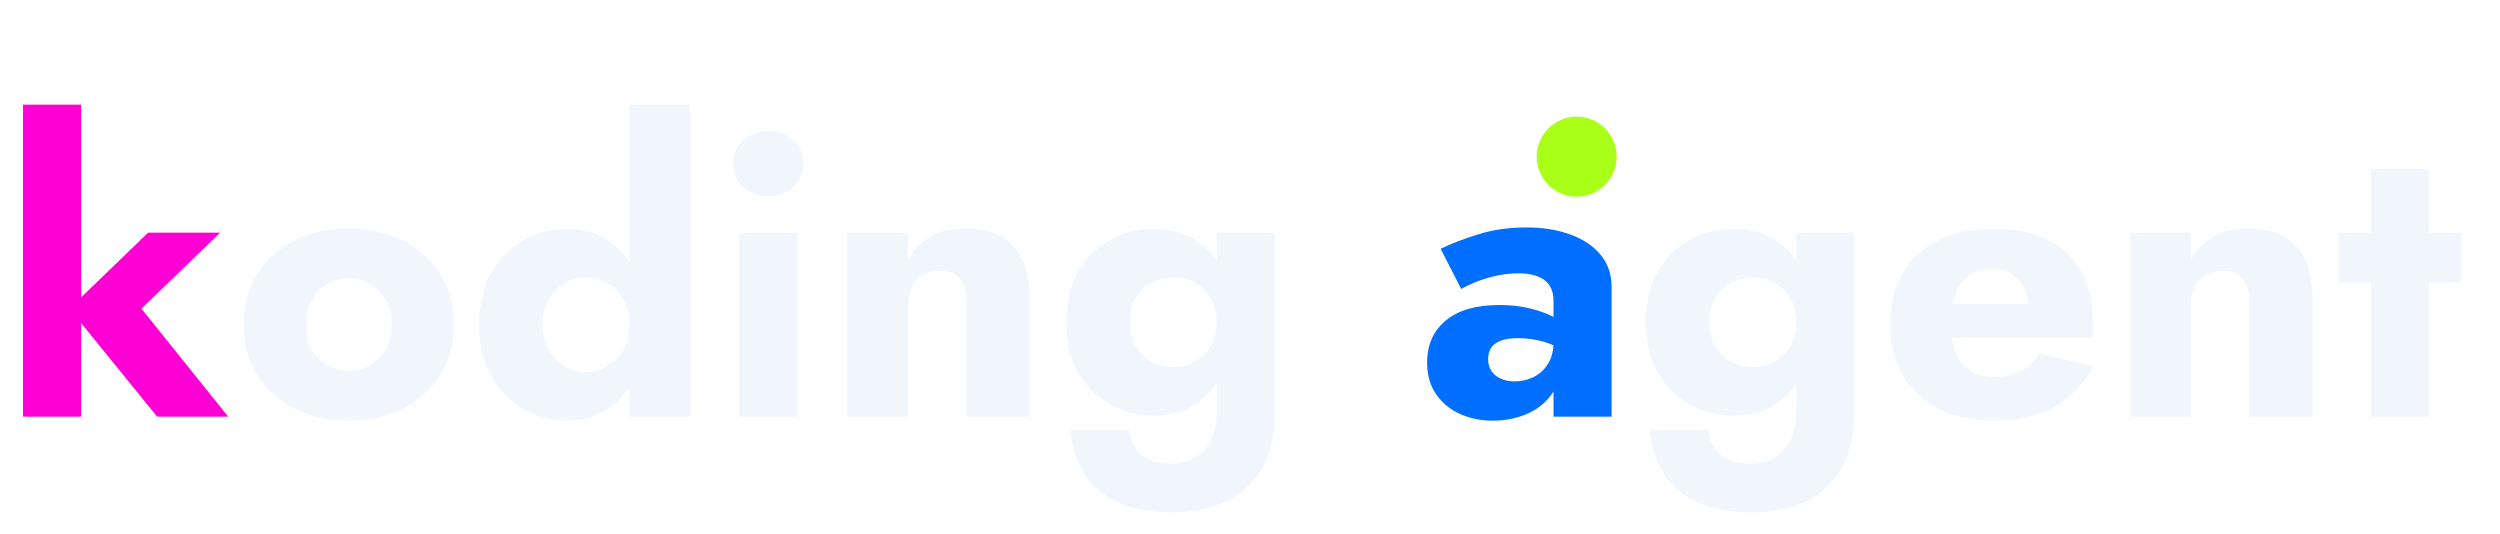
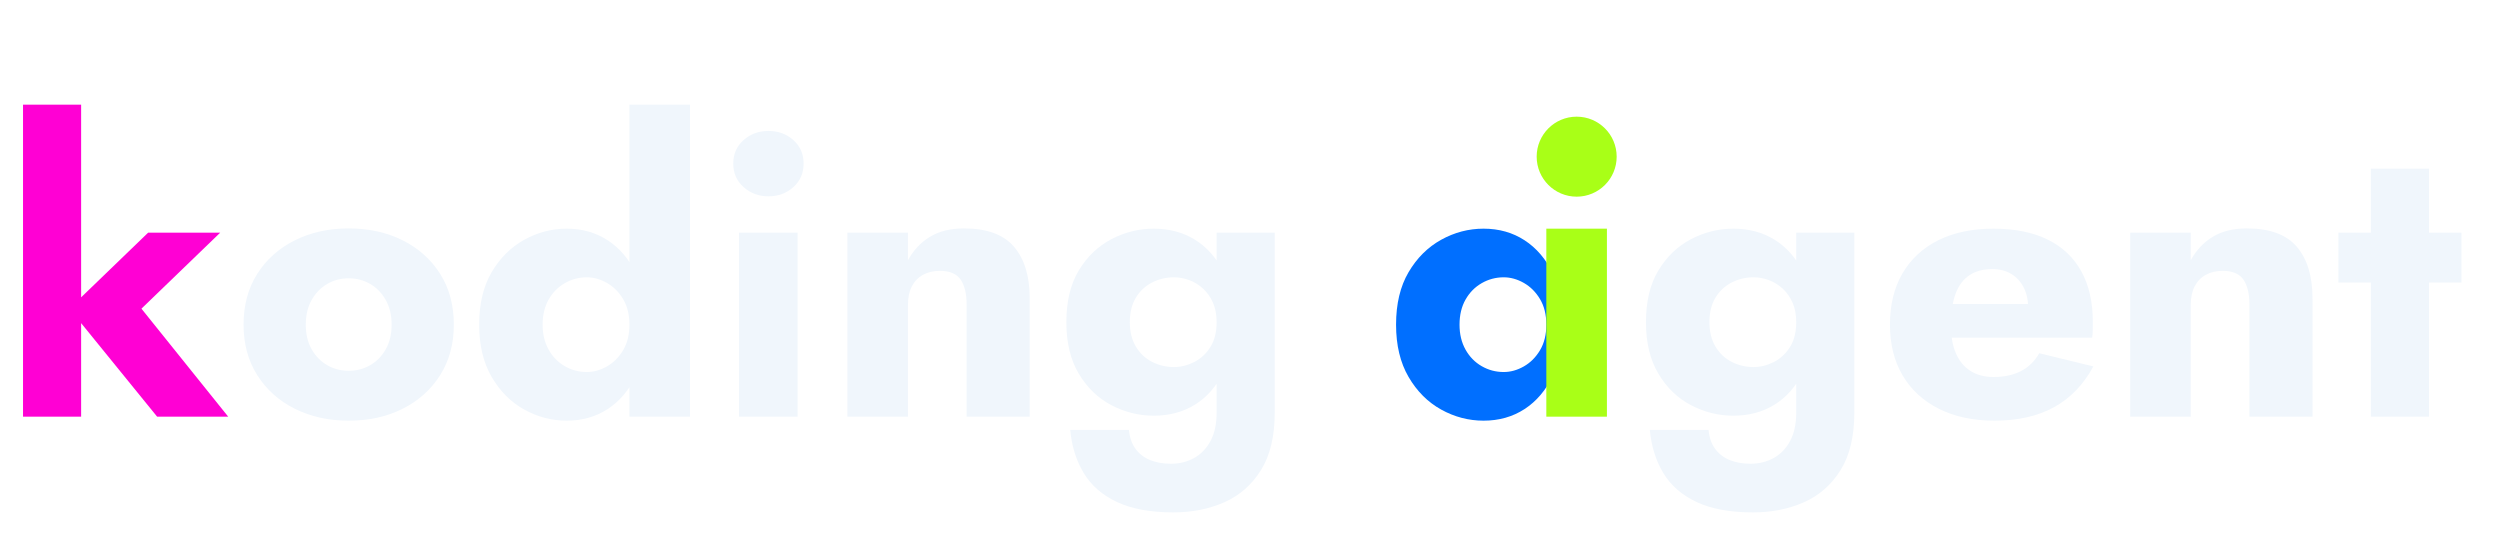
<svg xmlns="http://www.w3.org/2000/svg" width="300" height="64" viewBox="0 0 300 64" role="img" aria-label="koding agent">
  <path fill="#FF00D4" d="M2.763 12.56V50.0H9.735V12.56ZM17.776 27.92 8.325 37.04 18.855 50.0H27.384L16.973 37.04L26.424 27.92Z" />
  <path fill="#f0f6fc" d="M29.227 38.96Q29.227 42.421 30.873 45.022Q32.519 47.623 35.38 49.052Q38.24 50.48 41.844 50.48Q45.466 50.48 48.317 49.052Q51.169 47.623 52.815 45.022Q54.461 42.421 54.461 38.96Q54.461 35.451 52.815 32.859Q51.169 30.267 48.317 28.839Q45.466 27.41 41.844 27.41Q38.24 27.41 35.38 28.839Q32.519 30.267 30.873 32.859Q29.227 35.451 29.227 38.96ZM36.694 38.96Q36.694 37.253 37.395 36.004Q38.095 34.756 39.263 34.076Q40.43 33.396 41.844 33.396Q43.258 33.396 44.425 34.076Q45.592 34.756 46.293 36.004Q46.994 37.253 46.994 38.96Q46.994 40.667 46.293 41.907Q45.592 43.146 44.425 43.82Q43.258 44.494 41.844 44.494Q40.43 44.494 39.263 43.82Q38.095 43.146 37.395 41.907Q36.694 40.667 36.694 38.96Z" />
  <path fill="#f0f6fc" d="M75.531 12.56V50.0H82.802V12.56ZM57.499 38.96Q57.499 42.661 59.002 45.238Q60.505 47.815 62.911 49.148Q65.318 50.48 67.995 50.48Q70.779 50.48 72.918 49.088Q75.057 47.696 76.307 45.104Q77.558 42.512 77.558 38.96Q77.558 35.36 76.307 32.792Q75.057 30.224 72.918 28.832Q70.779 27.44 67.995 27.44Q65.318 27.44 62.911 28.772Q60.505 30.105 59.002 32.658Q57.499 35.211 57.499 38.96ZM65.115 38.96Q65.115 37.221 65.834 35.952Q66.553 34.683 67.774 33.98Q68.995 33.277 70.414 33.277Q71.647 33.277 72.831 33.95Q74.016 34.624 74.774 35.893Q75.531 37.162 75.531 38.96Q75.531 40.758 74.774 42.027Q74.016 43.296 72.831 43.97Q71.647 44.643 70.414 44.643Q68.995 44.643 67.774 43.94Q66.553 43.237 65.834 41.953Q65.115 40.669 65.115 38.96Z" />
  <path fill="#f0f6fc" d="M87.991 19.635Q87.991 21.347 89.23 22.453Q90.47 23.558 92.212 23.558Q93.972 23.558 95.202 22.453Q96.433 21.347 96.433 19.635Q96.433 17.905 95.202 16.809Q93.972 15.713 92.212 15.713Q90.47 15.713 89.23 16.809Q87.991 17.905 87.991 19.635ZM88.681 27.92V50.0H95.713V27.92Z" />
  <path fill="#f0f6fc" d="M115.995 36.56V50.0H123.564V35.782Q123.564 31.828 121.688 29.619Q119.812 27.41 115.682 27.41Q113.253 27.41 111.597 28.415Q109.941 29.42 108.956 31.227V27.92H101.686V50.0H108.956V36.56Q108.956 35.256 109.429 34.351Q109.901 33.446 110.77 32.974Q111.64 32.502 112.783 32.502Q114.55 32.502 115.273 33.551Q115.995 34.6 115.995 36.56Z" />
  <path fill="#f0f6fc" d="M128.425 51.589Q128.693 54.511 130.04 56.754Q131.388 58.998 134.039 60.243Q136.69 61.487 140.8 61.487Q144.181 61.487 146.93 60.266Q149.68 59.045 151.324 56.402Q152.967 53.759 152.967 49.52V27.92H145.995V49.52Q145.995 51.558 145.258 52.923Q144.521 54.287 143.277 54.969Q142.033 55.65 140.502 55.65Q139.088 55.65 137.996 55.198Q136.904 54.746 136.249 53.84Q135.594 52.935 135.474 51.589ZM127.963 38.662Q127.963 42.363 129.466 44.865Q130.969 47.368 133.375 48.626Q135.782 49.883 138.459 49.883Q141.243 49.883 143.382 48.566Q145.521 47.249 146.771 44.731Q148.022 42.214 148.022 38.662Q148.022 35.062 146.771 32.568Q145.521 30.075 143.382 28.757Q141.243 27.44 138.459 27.44Q135.782 27.44 133.375 28.698Q130.969 29.956 129.466 32.434Q127.963 34.913 127.963 38.662ZM135.579 38.662Q135.579 36.923 136.298 35.729Q137.017 34.534 138.238 33.906Q139.459 33.277 140.878 33.277Q141.798 33.277 142.703 33.611Q143.608 33.945 144.357 34.625Q145.105 35.305 145.55 36.307Q145.995 37.308 145.995 38.662Q145.995 40.46 145.238 41.654Q144.48 42.849 143.295 43.448Q142.111 44.046 140.878 44.046Q139.459 44.046 138.238 43.418Q137.017 42.789 136.298 41.58Q135.579 40.371 135.579 38.662Z" />
-   <path fill="#006FFF" d="M178.572 43.095Q178.572 42.282 178.939 41.731Q179.306 41.181 180.095 40.88Q180.883 40.579 182.158 40.579Q183.816 40.579 185.339 41.038Q186.861 41.497 188.004 42.381V39.17Q187.43 38.529 186.276 37.953Q185.122 37.376 183.514 36.988Q181.906 36.6 179.924 36.6Q175.754 36.6 173.504 38.455Q171.254 40.309 171.254 43.495Q171.254 45.751 172.34 47.32Q173.425 48.889 175.222 49.685Q177.019 50.48 179.124 50.48Q181.247 50.48 183.08 49.733Q184.913 48.987 186.051 47.52Q187.188 46.054 187.188 43.942L186.42 41.062Q186.42 42.611 185.759 43.662Q185.098 44.714 184.04 45.24Q182.982 45.766 181.743 45.766Q180.858 45.766 180.136 45.459Q179.414 45.152 178.993 44.554Q178.572 43.955 178.572 43.095ZM175.341 34.678Q175.81 34.384 176.871 33.93Q177.932 33.477 179.356 33.138Q180.781 32.798 182.234 32.798Q183.242 32.798 184.034 33.005Q184.827 33.212 185.359 33.629Q185.891 34.046 186.156 34.656Q186.42 35.266 186.42 36.09V50.0H193.392V34.458Q193.392 32.149 192.059 30.557Q190.725 28.964 188.408 28.128Q186.091 27.291 183.171 27.291Q180.04 27.291 177.408 28.113Q174.777 28.936 172.873 29.848Z" />
+   <path fill="#006FFF" transform="translate(110.0285 0)" d="M57.499 38.96Q57.499 42.661 59.002 45.238Q60.505 47.815 62.911 49.148Q65.318 50.48 67.995 50.48Q70.779 50.48 72.918 49.088Q75.057 47.696 76.307 45.104Q77.558 42.512 77.558 38.96Q77.558 35.36 76.307 32.792Q75.057 30.224 72.918 28.832Q70.779 27.44 67.995 27.44Q65.318 27.44 62.911 28.772Q60.505 30.105 59.002 32.658Q57.499 35.211 57.499 38.96ZM65.115 38.96Q65.115 37.221 65.834 35.952Q66.553 34.683 67.774 33.98Q68.995 33.277 70.414 33.277Q71.647 33.277 72.831 33.95Q74.016 34.624 74.774 35.893Q75.531 37.162 75.531 38.96Q75.531 40.758 74.774 42.027Q74.016 43.296 72.831 43.97Q71.647 44.643 70.414 44.643Q68.995 44.643 67.774 43.94Q66.553 43.237 65.834 41.953Q65.115 40.669 65.115 38.96Z" />
+   <rect fill="#A9FF17" x="185.56" y="27.44" width="7.27" height="22.56" />
  <path fill="#f0f6fc" d="M197.977 51.589Q198.245 54.511 199.592 56.754Q200.94 58.998 203.591 60.243Q206.242 61.487 210.352 61.487Q213.733 61.487 216.482 60.266Q219.232 59.045 220.876 56.402Q222.519 53.759 222.519 49.52V27.92H215.547V49.52Q215.547 51.558 214.81 52.923Q214.073 54.287 212.829 54.969Q211.585 55.65 210.054 55.65Q208.64 55.65 207.548 55.198Q206.456 54.746 205.801 53.84Q205.146 52.935 205.026 51.589ZM197.515 38.662Q197.515 42.363 199.018 44.865Q200.521 47.368 202.927 48.626Q205.334 49.883 208.011 49.883Q210.795 49.883 212.934 48.566Q215.073 47.249 216.323 44.731Q217.574 42.214 217.574 38.662Q217.574 35.062 216.323 32.568Q215.073 30.075 212.934 28.757Q210.795 27.44 208.011 27.44Q205.334 27.44 202.927 28.698Q200.521 29.956 199.018 32.434Q197.515 34.913 197.515 38.662ZM205.131 38.662Q205.131 36.923 205.85 35.729Q206.569 34.534 207.79 33.906Q209.011 33.277 210.43 33.277Q211.35 33.277 212.255 33.611Q213.16 33.945 213.909 34.625Q214.657 35.305 215.102 36.307Q215.547 37.308 215.547 38.662Q215.547 40.46 214.79 41.654Q214.032 42.849 212.847 43.448Q211.663 44.046 210.43 44.046Q209.011 44.046 207.79 43.418Q206.569 42.789 205.85 41.58Q205.131 40.371 205.131 38.662Z" />
  <path fill="#f0f6fc" d="M239.347 50.48Q243.555 50.48 246.499 48.855Q249.443 47.23 251.201 43.969L244.711 42.389Q243.898 43.808 242.528 44.524Q241.158 45.24 239.23 45.24Q237.571 45.24 236.419 44.488Q235.268 43.737 234.675 42.316Q234.083 40.894 234.113 38.869Q234.131 36.653 234.688 35.2Q235.244 33.746 236.342 33.019Q237.44 32.291 239.081 32.291Q240.386 32.291 241.346 32.869Q242.305 33.446 242.844 34.498Q243.382 35.551 243.382 37.012Q243.382 37.348 243.208 37.837Q243.035 38.326 242.801 38.685L244.516 36.477H230.883V40.517H251.06Q251.119 40.152 251.128 39.643Q251.138 39.134 251.138 38.619Q251.138 35.055 249.755 32.556Q248.373 30.057 245.717 28.748Q243.061 27.44 239.23 27.44Q235.37 27.44 232.584 28.835Q229.799 30.231 228.297 32.808Q226.795 35.385 226.795 38.96Q226.795 42.487 228.324 45.064Q229.852 47.641 232.676 49.061Q235.499 50.48 239.347 50.48Z" />
  <path fill="#f0f6fc" d="M269.931 36.56V50.0H277.5V35.782Q277.5 31.828 275.624 29.619Q273.748 27.41 269.618 27.41Q267.189 27.41 265.533 28.415Q263.877 29.42 262.892 31.227V27.92H255.622V50.0H262.892V36.56Q262.892 35.256 263.365 34.351Q263.837 33.446 264.706 32.974Q265.576 32.502 266.719 32.502Q268.486 32.502 269.209 33.551Q269.931 34.6 269.931 36.56Z" />
  <path fill="#f0f6fc" d="M280.608 27.92V33.906H295.376V27.92ZM284.506 20.24V50.0H291.478V20.24Z" />
  <circle fill="#A9FF17" cx="189.2" cy="18.8" r="4.8" />
</svg>
